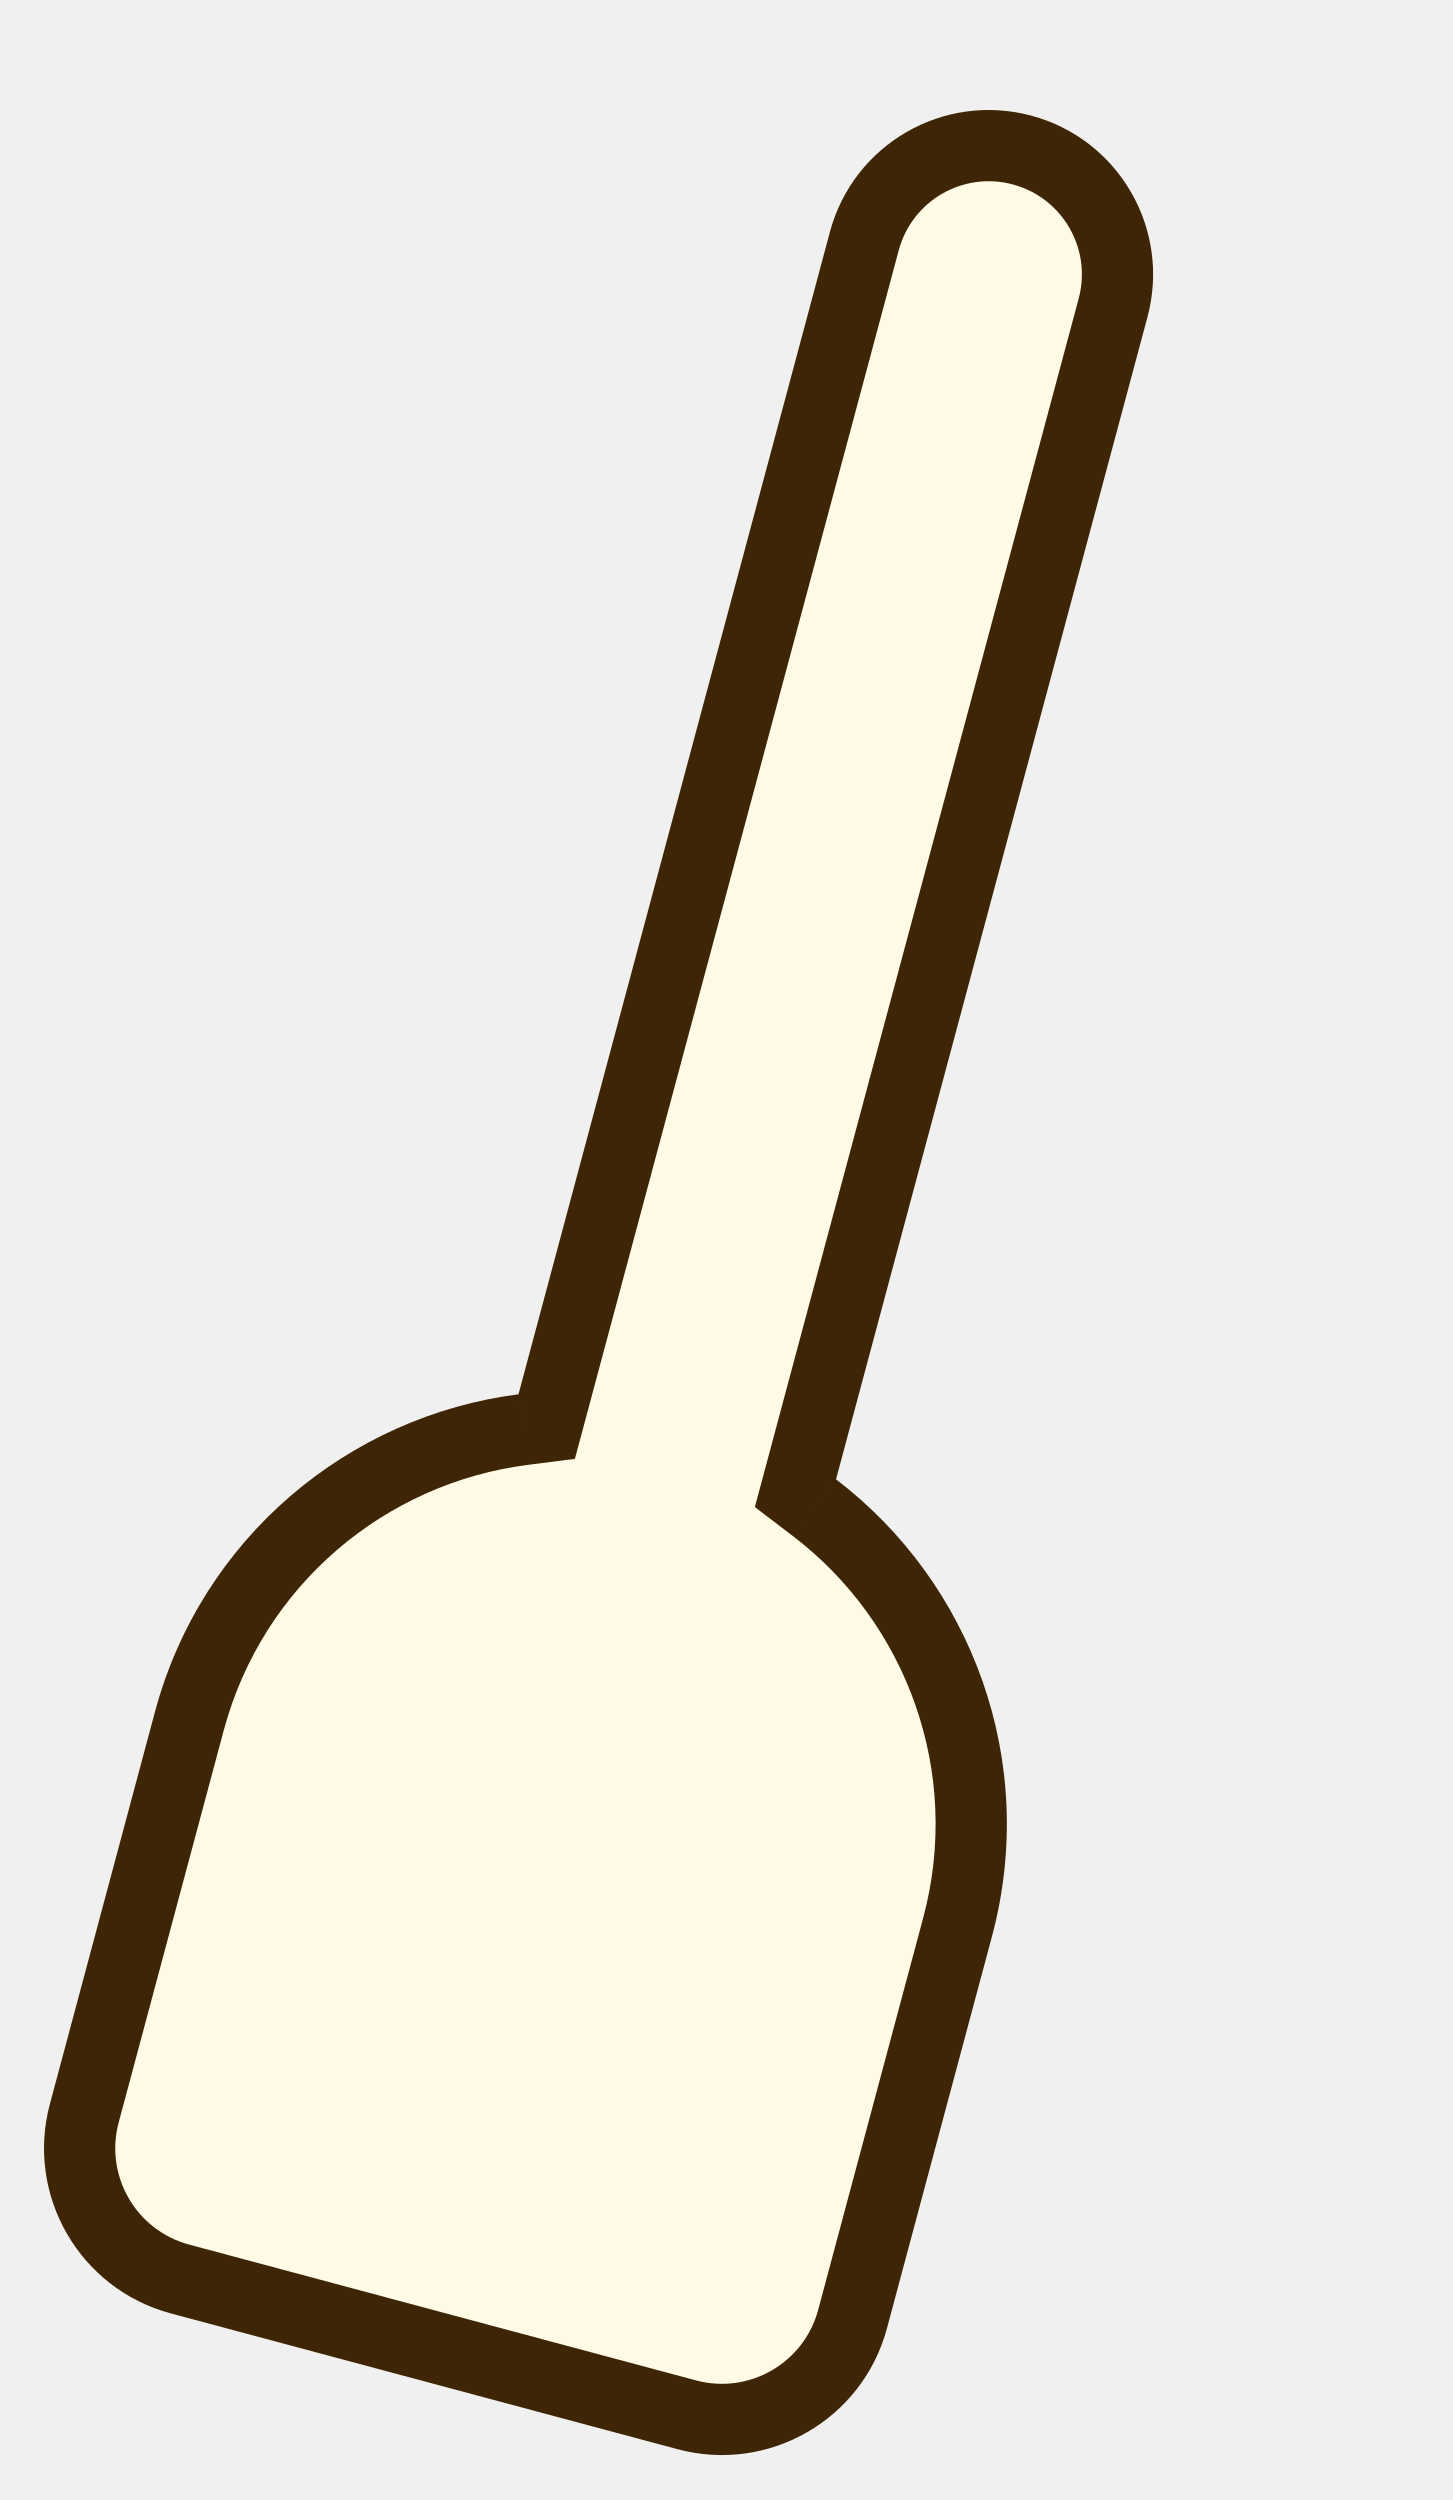
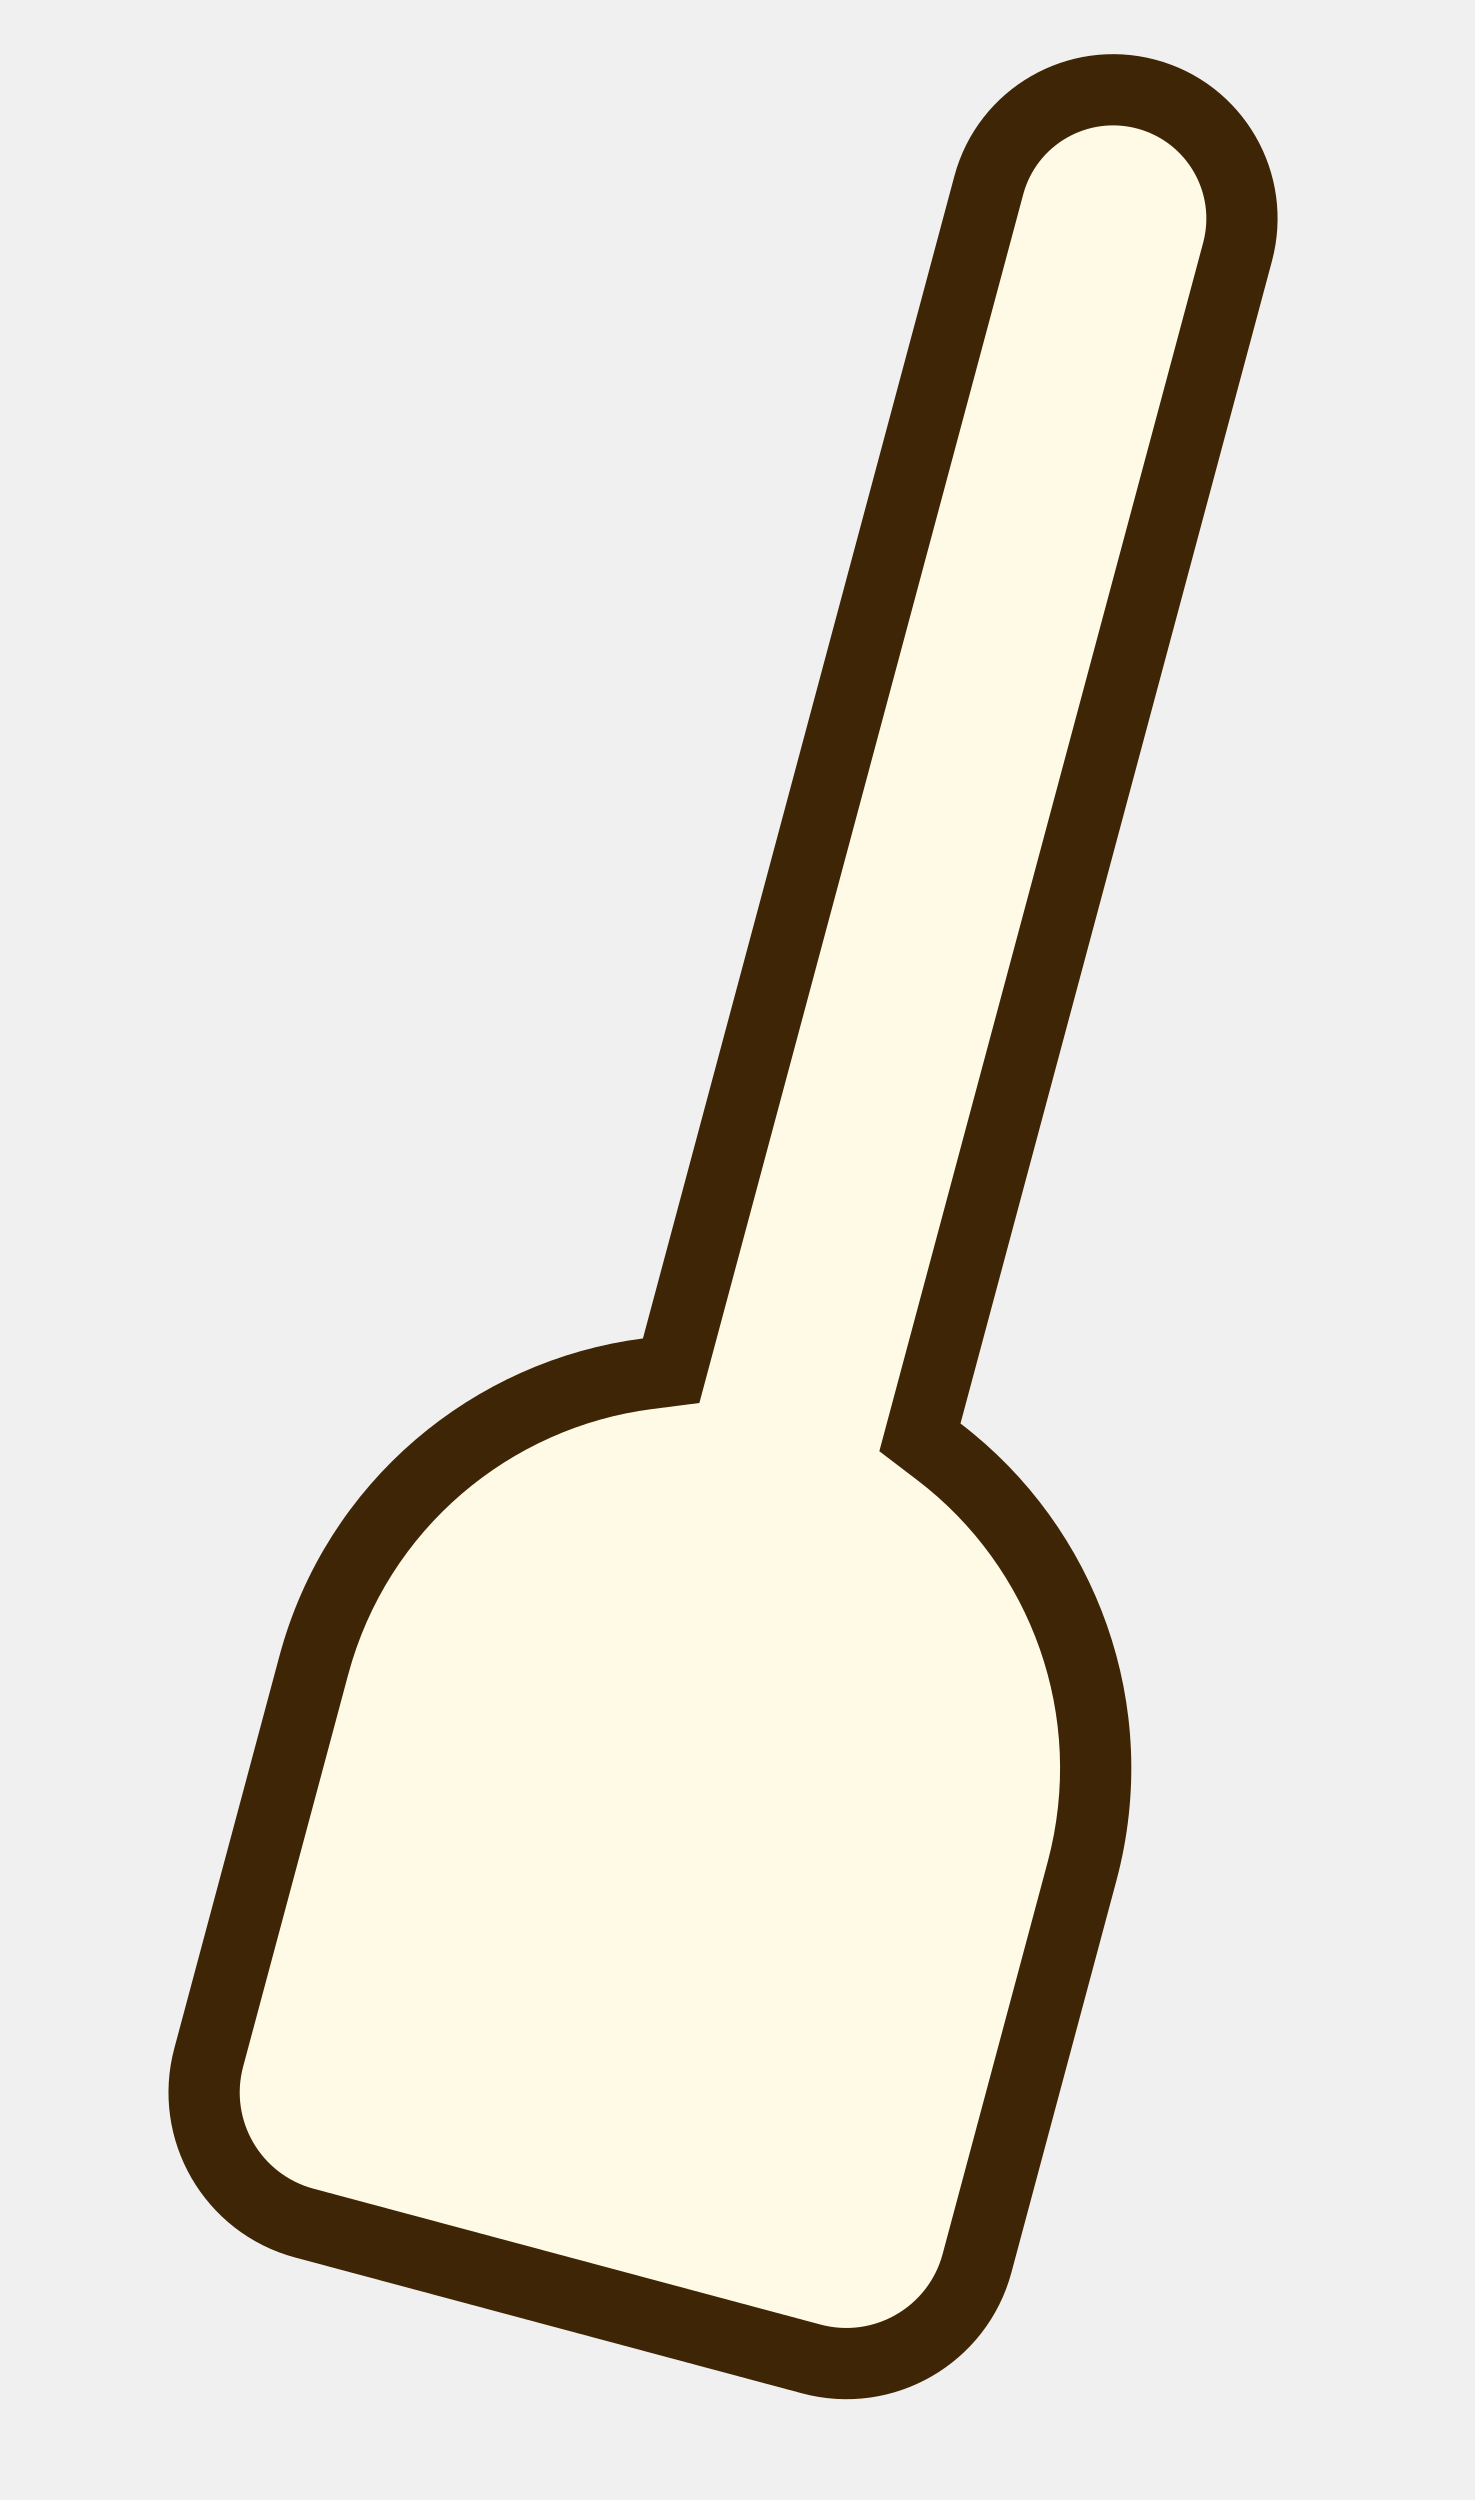
- <svg xmlns="http://www.w3.org/2000/svg" width="204" height="351" viewBox="0 0 204 351" fill="none">
-   <mask id="path-1-inside-1_126_6623" fill="white">
-     <path fill-rule="evenodd" clip-rule="evenodd" d="M144.789 16.235C132.477 12.936 119.821 20.242 116.522 32.554L72.793 195.756C49.04 198.803 28.331 215.808 21.749 240.371L7.002 295.407C3.572 308.21 11.17 321.37 23.973 324.801L95.135 343.869C107.938 347.299 121.098 339.701 124.529 326.898L139.276 271.862C145.857 247.299 136.425 222.218 117.378 207.703L161.108 44.501C164.407 32.189 157.101 19.534 144.789 16.235Z" />
-   </mask>
-   <path fill-rule="evenodd" clip-rule="evenodd" d="M144.789 16.235C132.477 12.936 119.821 20.242 116.522 32.554L72.793 195.756C49.04 198.803 28.331 215.808 21.749 240.371L7.002 295.407C3.572 308.21 11.17 321.37 23.973 324.801L95.135 343.869C107.938 347.299 121.098 339.701 124.529 326.898L139.276 271.862C145.857 247.299 136.425 222.218 117.378 207.703L161.108 44.501C164.407 32.189 157.101 19.534 144.789 16.235Z" fill="#FEFAE6" />
-   <path d="M72.793 195.756L74.065 205.675L80.716 204.822L82.452 198.344L72.793 195.756ZM117.378 207.703L107.719 205.115L105.984 211.592L111.317 215.657L117.378 207.703ZM126.182 35.143C128.051 28.165 135.223 24.024 142.2 25.894L147.377 6.576C129.73 1.847 111.591 12.319 106.863 29.966L126.182 35.143ZM82.452 198.344L126.182 35.143L106.863 29.966L63.133 193.168L82.452 198.344ZM31.409 242.959C36.904 222.449 54.197 208.224 74.065 205.675L71.52 185.837C43.884 189.383 19.758 209.167 12.09 237.783L31.409 242.959ZM16.662 297.995L31.409 242.959L12.09 237.783L-2.657 292.819L16.662 297.995ZM26.561 315.142C19.093 313.14 14.661 305.464 16.662 297.995L-2.657 292.819C-7.517 310.957 3.247 329.6 21.385 334.46L26.561 315.142ZM97.723 334.209L26.561 315.142L21.385 334.46L92.547 353.528L97.723 334.209ZM114.87 324.31C112.868 331.778 105.192 336.211 97.723 334.209L92.547 353.528C110.685 358.388 129.328 347.624 134.188 329.486L114.87 324.31ZM129.616 269.274L114.87 324.31L134.188 329.486L148.935 274.45L129.616 269.274ZM111.317 215.657C127.249 227.798 135.112 248.764 129.616 269.274L148.935 274.45C156.603 245.834 145.601 216.637 123.44 199.749L111.317 215.657ZM151.449 41.913L107.719 205.115L127.038 210.291L170.767 47.089L151.449 41.913ZM142.2 25.894C149.178 27.764 153.319 34.936 151.449 41.913L170.767 47.089C175.496 29.443 165.024 11.304 147.377 6.576L142.2 25.894Z" fill="#3D2505" mask="url(#path-1-inside-1_126_6623)" />
+ <svg xmlns="http://www.w3.org/2000/svg" width="207" height="351" viewBox="0 0 207 351" fill="none">
+   <g clip-path="url(#clip0_164_1741)">
+     <mask id="path-1-inside-1_164_1741" fill="white">
+       <path fill-rule="evenodd" clip-rule="evenodd" d="M162.263 8.394C149.951 5.095 137.296 12.401 133.997 24.713L90.267 187.915C66.515 190.962 45.806 207.967 39.224 232.53L24.477 287.566C21.046 300.369 28.644 313.529 41.448 316.96L112.61 336.027C125.413 339.458 138.573 331.86 142.004 319.057L156.75 264.021C163.332 239.458 153.9 214.376 134.853 199.862L178.583 36.66C181.882 24.348 174.575 11.693 162.263 8.394Z" />
+     </mask>
+     <path fill-rule="evenodd" clip-rule="evenodd" d="M162.263 8.394C149.951 5.095 137.296 12.401 133.997 24.713L90.267 187.915C66.515 190.962 45.806 207.967 39.224 232.53L24.477 287.566C21.046 300.369 28.644 313.529 41.448 316.96L112.61 336.027C125.413 339.458 138.573 331.86 142.004 319.057L156.75 264.021C163.332 239.458 153.9 214.376 134.853 199.862L178.583 36.66C181.882 24.348 174.575 11.693 162.263 8.394Z" fill="#FEFAE6" />
+     <path d="M133.997 24.713L143.656 27.301L133.997 24.713ZM90.267 187.915L91.54 197.834L98.191 196.98L99.927 190.503L90.267 187.915ZM39.224 232.53L48.883 235.118L48.883 235.118L39.224 232.53ZM24.477 287.566L14.818 284.978L24.477 287.566ZM41.448 316.96L38.859 326.619L38.859 326.619L41.448 316.96ZM112.61 336.027L115.198 326.368L115.198 326.368L112.61 336.027ZM142.004 319.057L151.663 321.645L151.663 321.645L142.004 319.057ZM156.75 264.021L147.091 261.433L147.091 261.433L156.75 264.021ZM134.853 199.862L125.194 197.274L123.458 203.751L128.792 207.815L134.853 199.862ZM178.583 36.66L188.242 39.248L178.583 36.66ZM143.656 27.301C145.526 20.324 152.698 16.183 159.675 18.053L164.852 -1.266C147.205 -5.994 129.066 4.478 124.338 22.125L143.656 27.301ZM99.927 190.503L143.656 27.301L124.338 22.125L80.608 185.327L99.927 190.503ZM48.883 235.118C54.379 214.608 71.671 200.382 91.54 197.834L88.995 177.996C61.359 181.541 37.232 201.326 29.565 229.942L48.883 235.118ZM34.136 290.154L48.883 235.118L29.565 229.942L14.818 284.978L34.136 290.154ZM44.036 307.3C36.567 305.299 32.135 297.622 34.136 290.154L14.818 284.978C9.958 303.115 20.721 321.759 38.859 326.619L44.036 307.3ZM115.198 326.368L44.036 307.3L38.859 326.619L110.021 345.687L115.198 326.368ZM132.344 316.469C130.343 323.937 122.666 328.369 115.198 326.368L110.021 345.687C128.159 350.547 146.803 339.783 151.663 321.645L132.344 316.469ZM147.091 261.433L132.344 316.469L151.663 321.645L166.41 266.609L147.091 261.433ZM128.792 207.815C144.724 219.957 152.587 240.922 147.091 261.433L166.41 266.609C174.077 237.993 163.075 208.796 140.914 191.908L128.792 207.815ZM168.924 34.072L125.194 197.274L144.512 202.45L188.242 39.248L168.924 34.072ZM159.675 18.053C166.653 19.922 170.793 27.094 168.924 34.072L188.242 39.248C192.971 21.601 182.498 3.463 164.852 -1.266L159.675 18.053Z" fill="#3D2505" mask="url(#path-1-inside-1_164_1741)" />
+   </g>
+   <defs>
+     <clipPath id="clip0_164_1741">
+       <rect width="207" height="351" fill="white" />
+     </clipPath>
+   </defs>
</svg>
